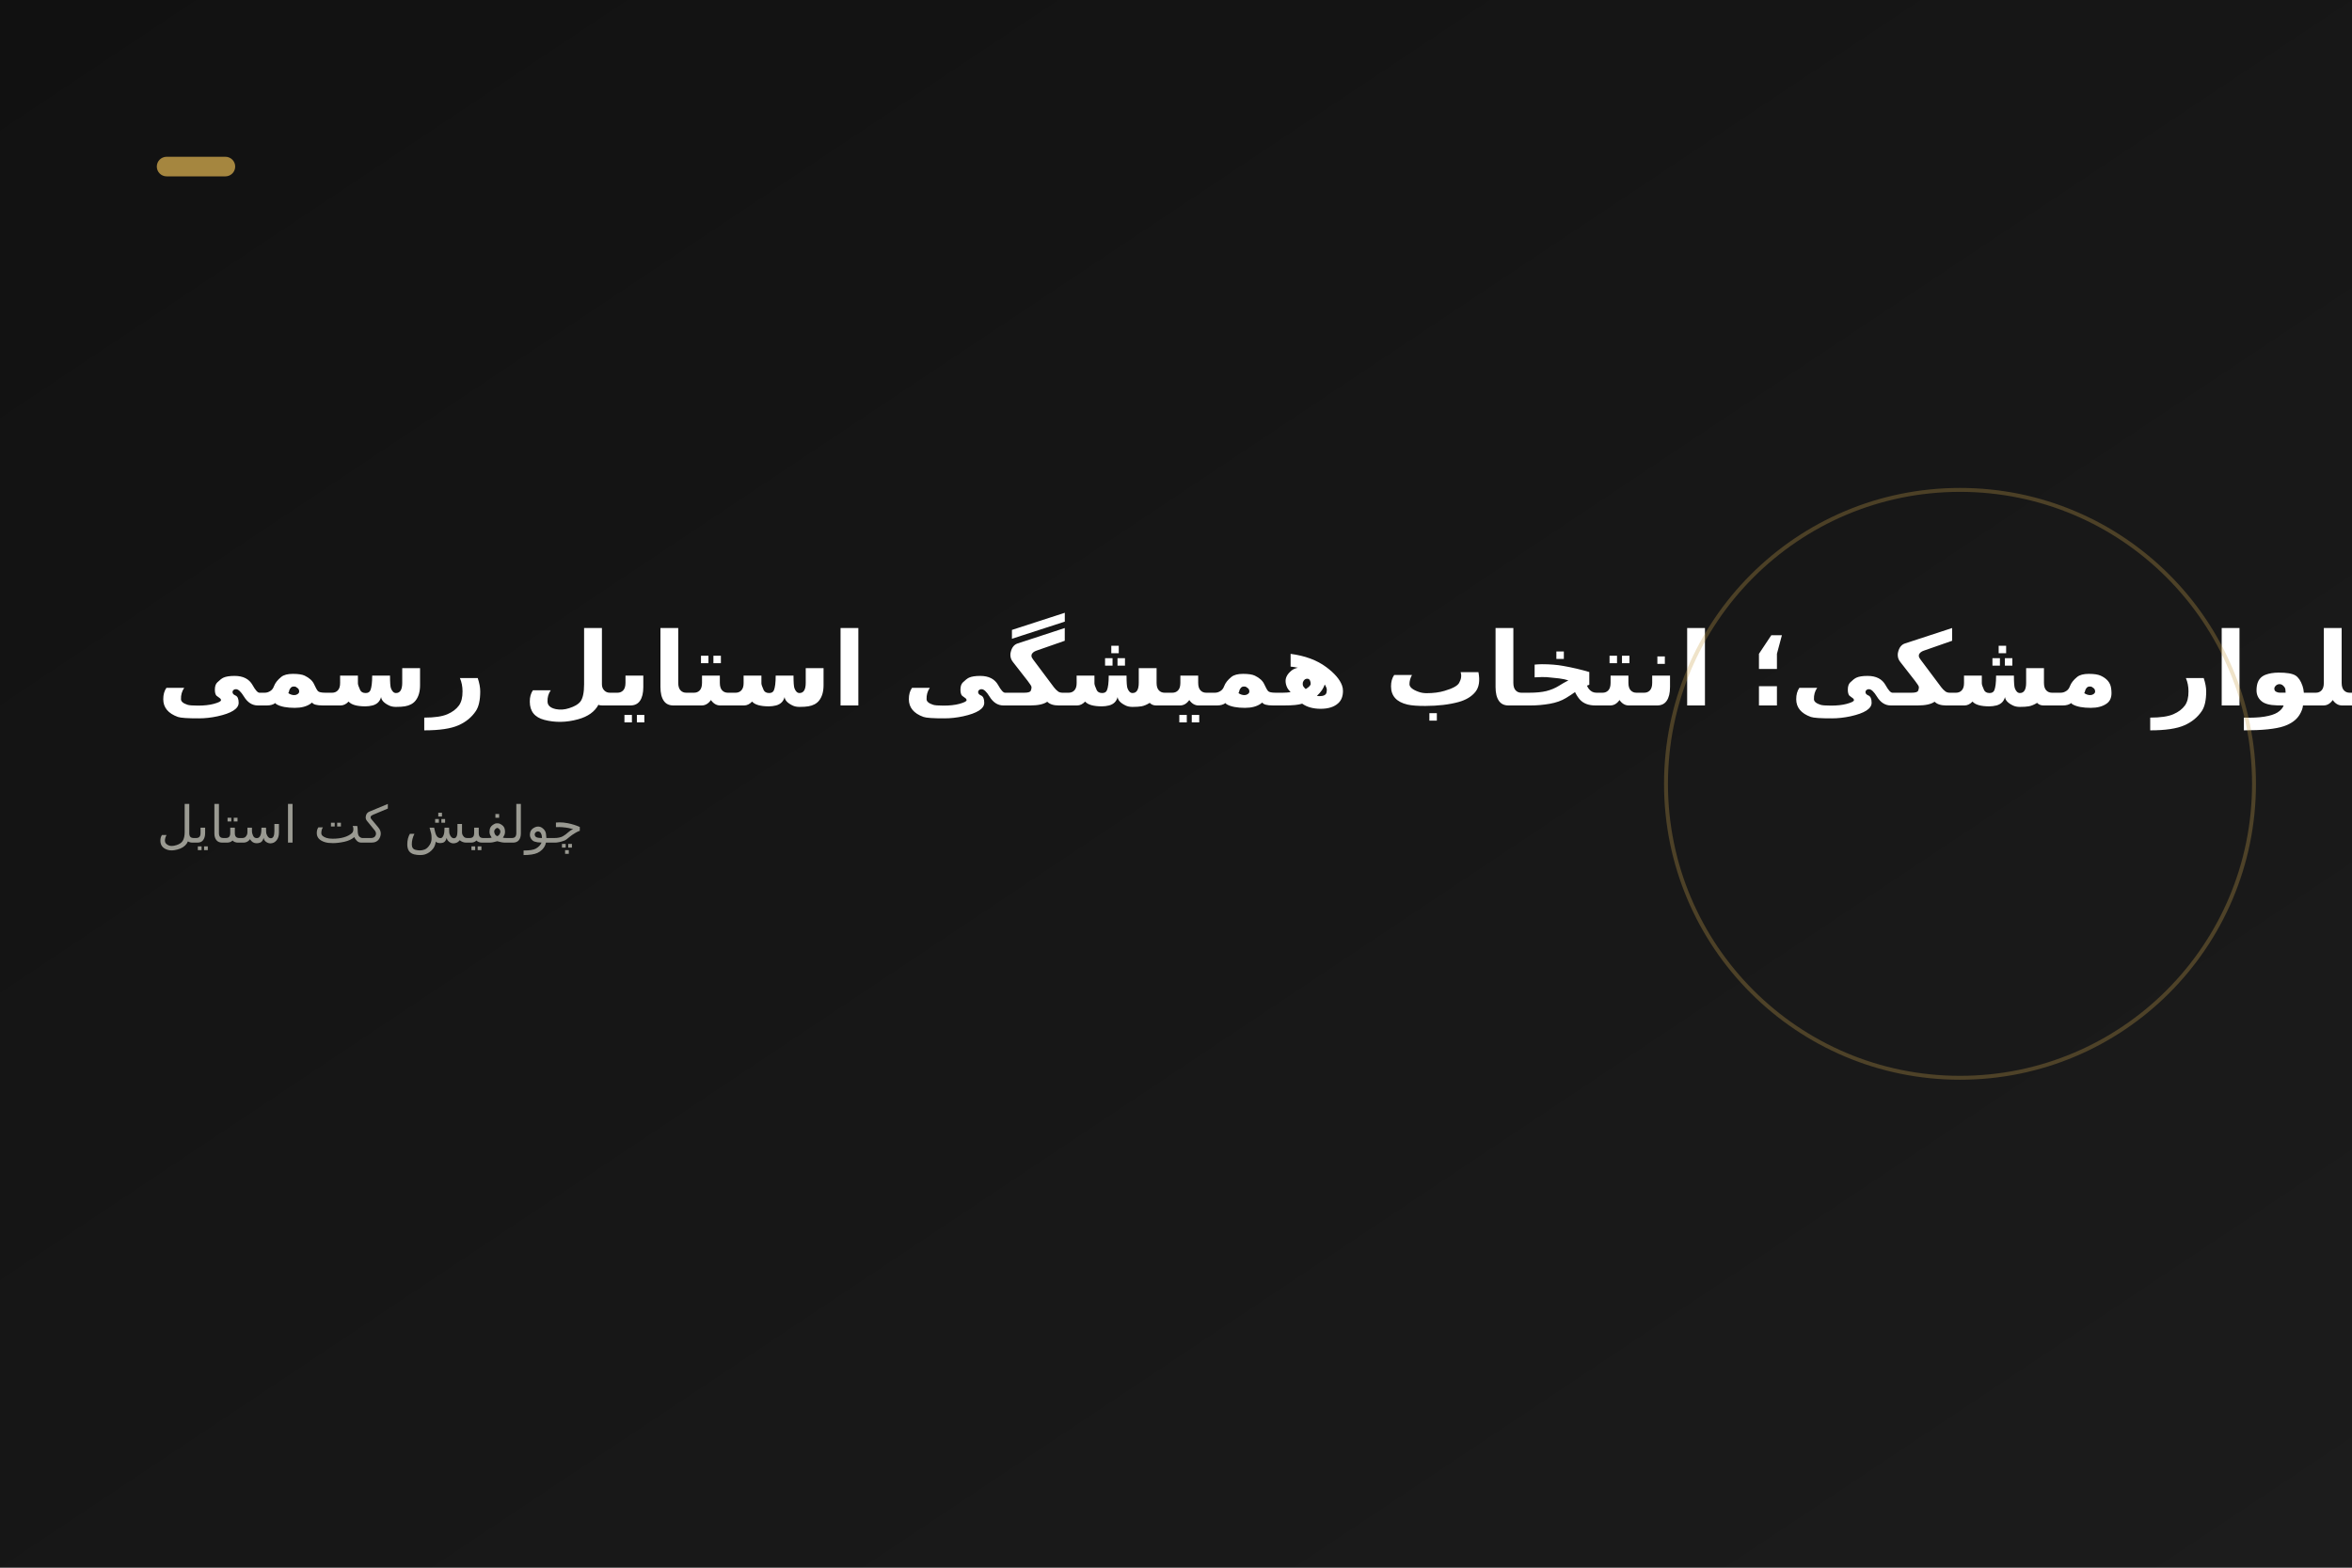
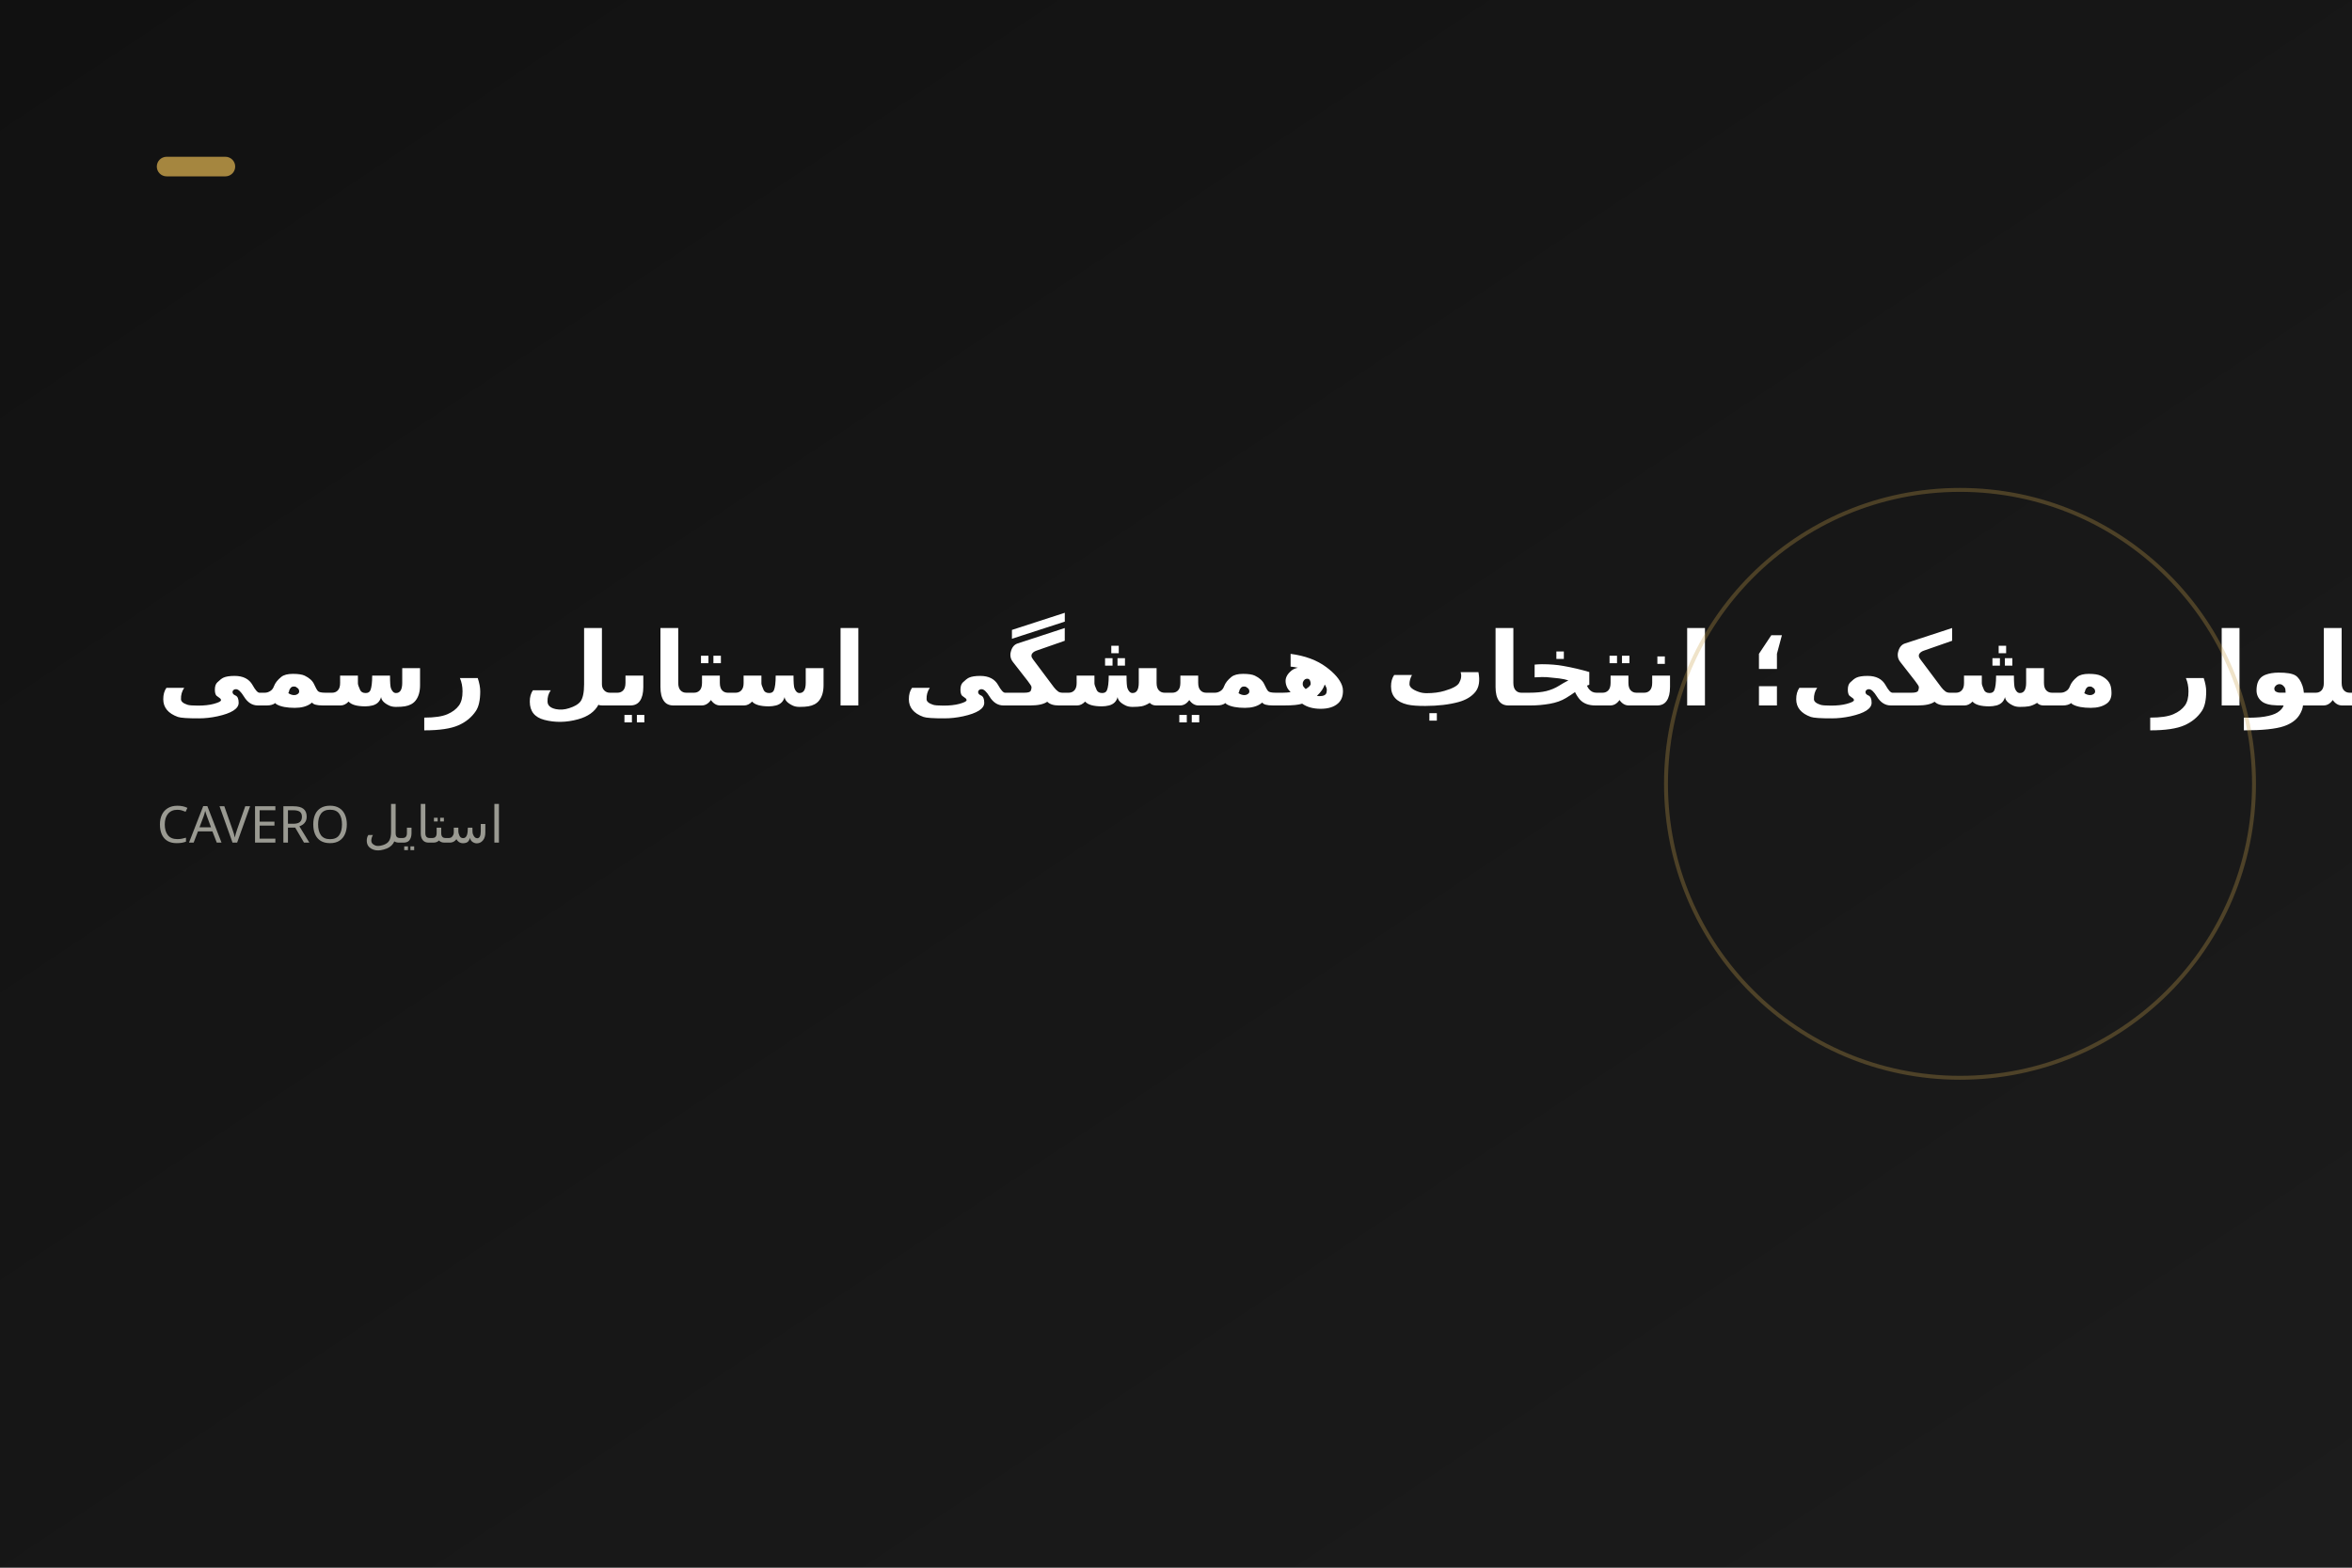
<svg xmlns="http://www.w3.org/2000/svg" width="1200" height="800" viewBox="0 0 1200 800">
  <defs>
    <linearGradient id="bgA" x1="0" y1="0" x2="1" y2="1">
      <stop offset="0" stop-color="#111111" />
      <stop offset="1" stop-color="#1c1c1c" />
    </linearGradient>
  </defs>
  <rect width="1200" height="800" fill="url(#bgA)" />
  <rect x="80" y="80" width="40" height="10" rx="5" fill="#c9a24a" opacity="0.8" />
  <text x="80" y="360" fill="#fff" font-family="Vazirmatn, sans-serif" font-size="52" font-weight="bold">کت‌وشلوار مشکی؛ انتخاب همیشگی استایل رسمی</text>
-   <text x="80" y="430" fill="#9a9a92" font-family="Vazirmatn, sans-serif" font-size="26">چولفیش کت استایل</text>
+   <text x="80" y="430" fill="#9a9a92" font-family="Vazirmatn, sans-serif" font-size="26">CAVERO استایل</text>
  <circle cx="1000" cy="400" r="150" fill="none" stroke="#c9a24a" stroke-opacity="0.3" stroke-width="2" />
</svg>
